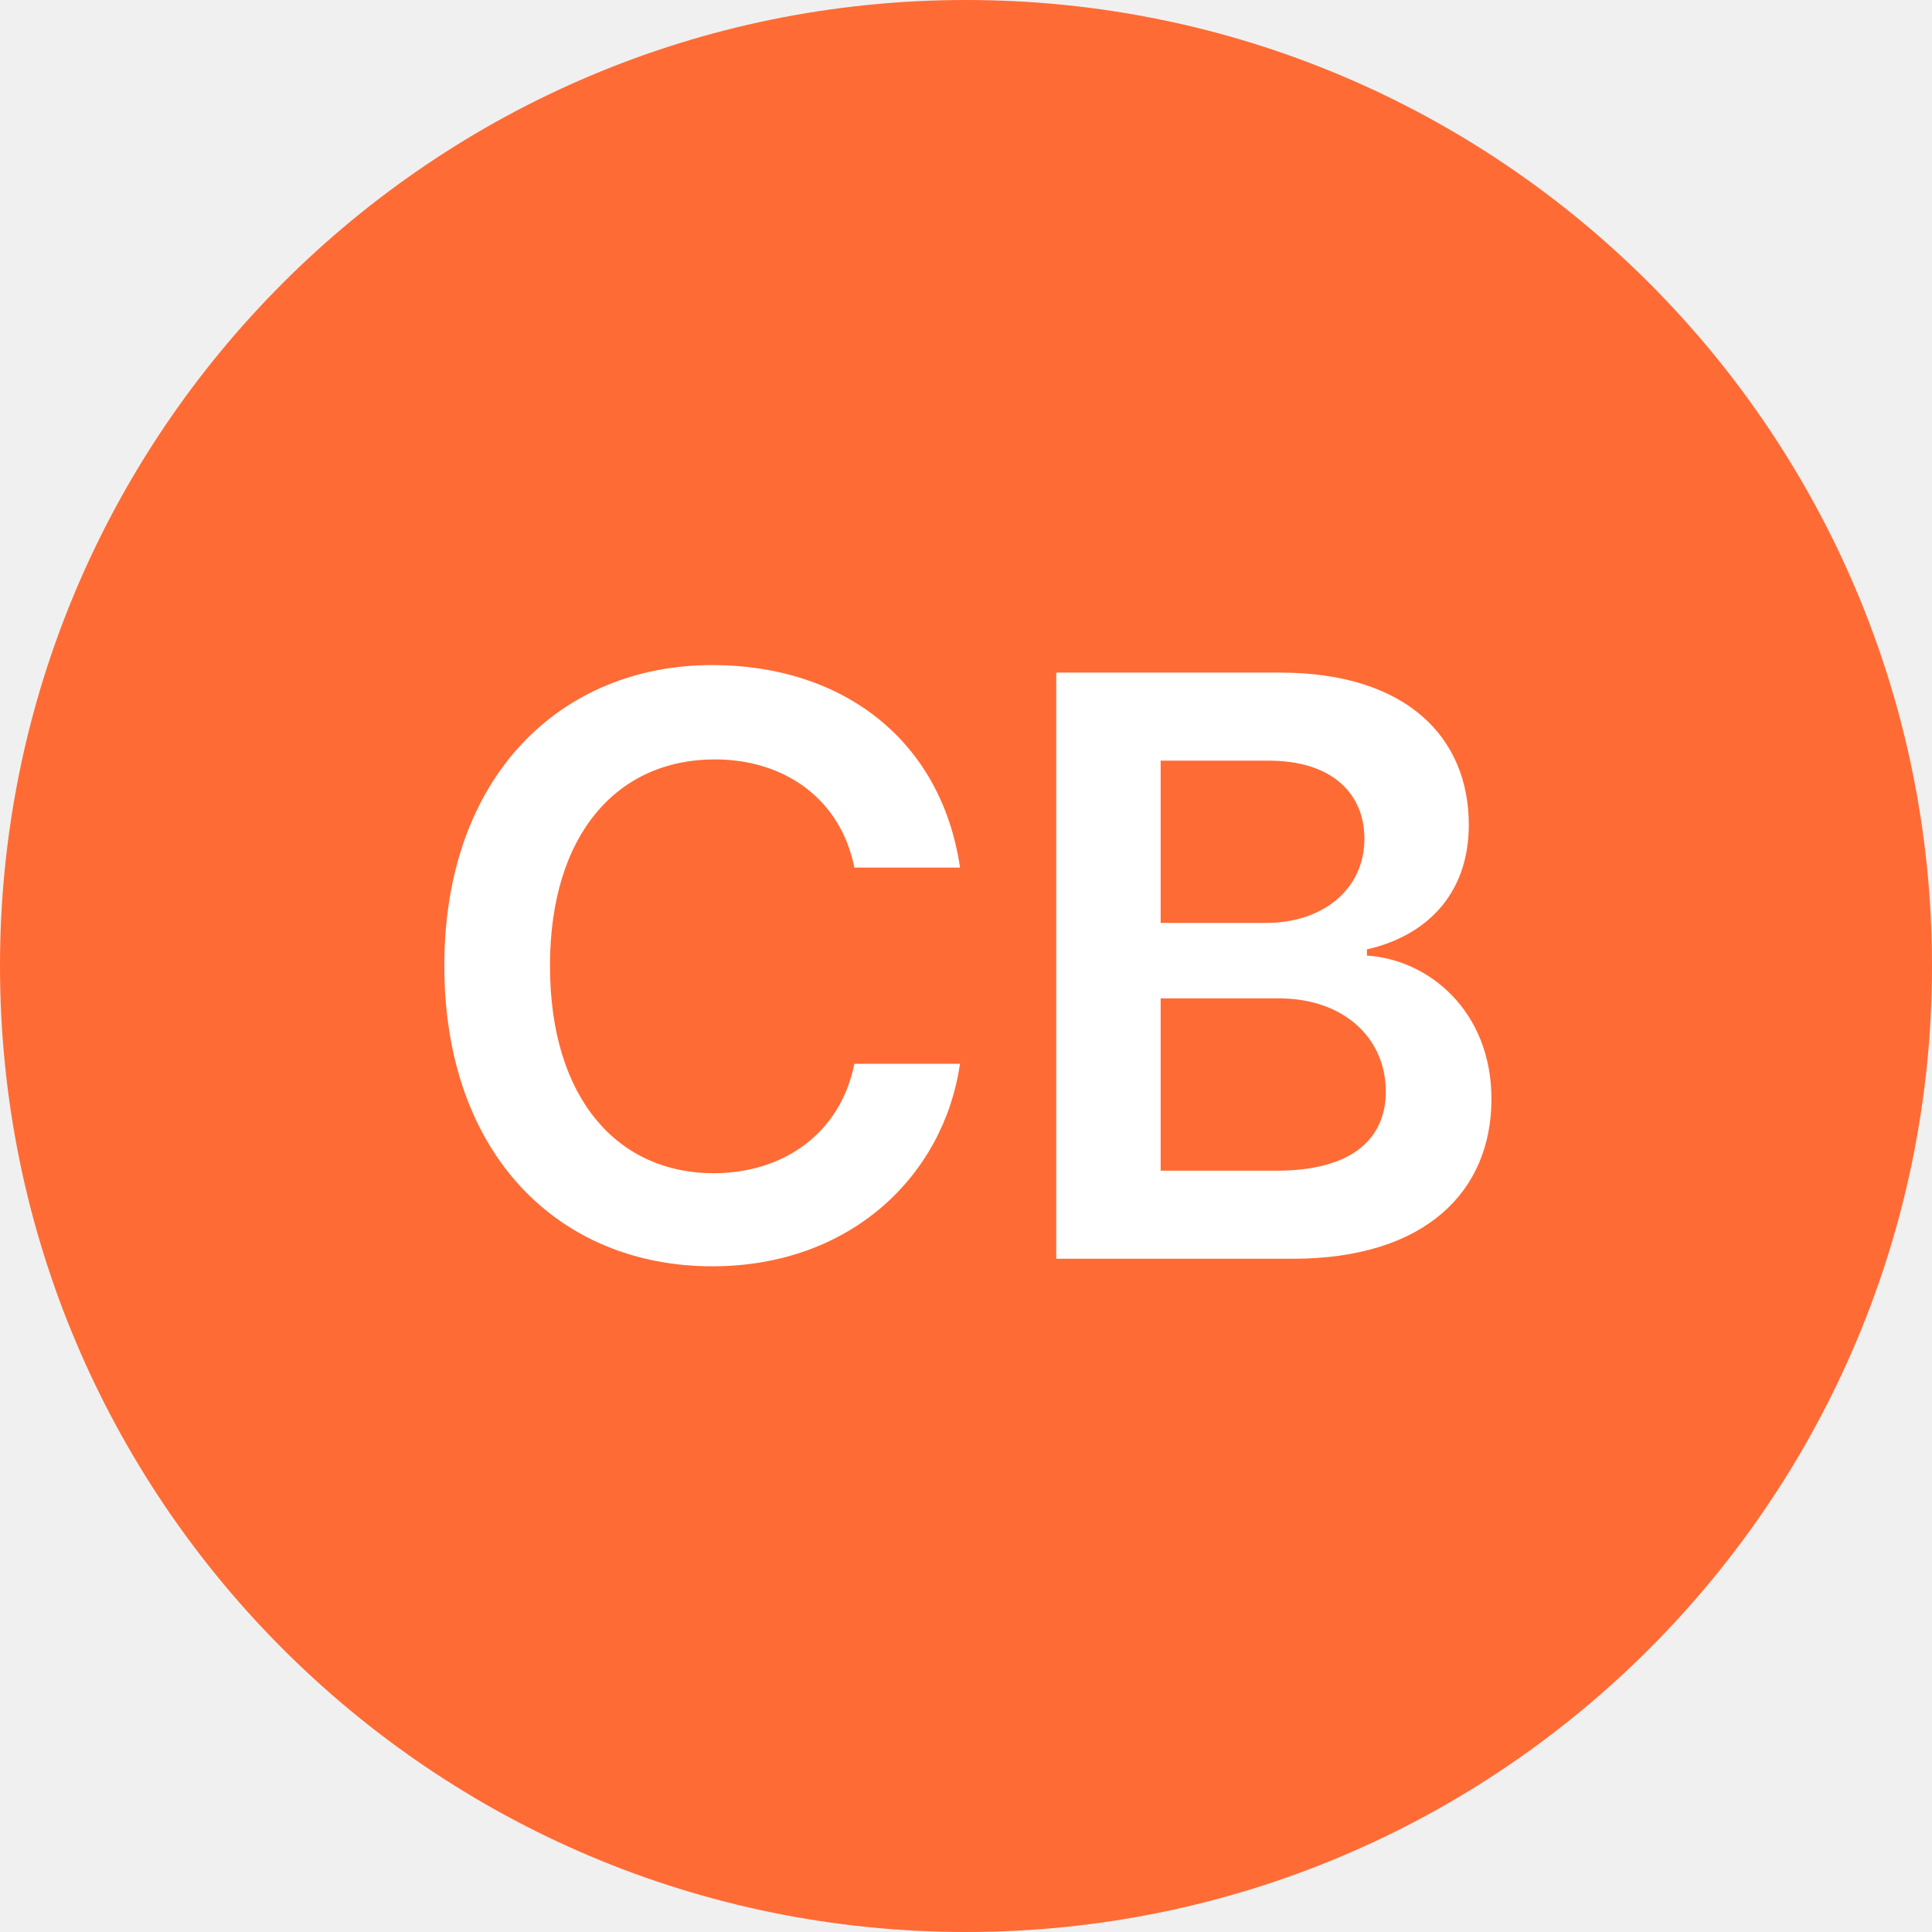
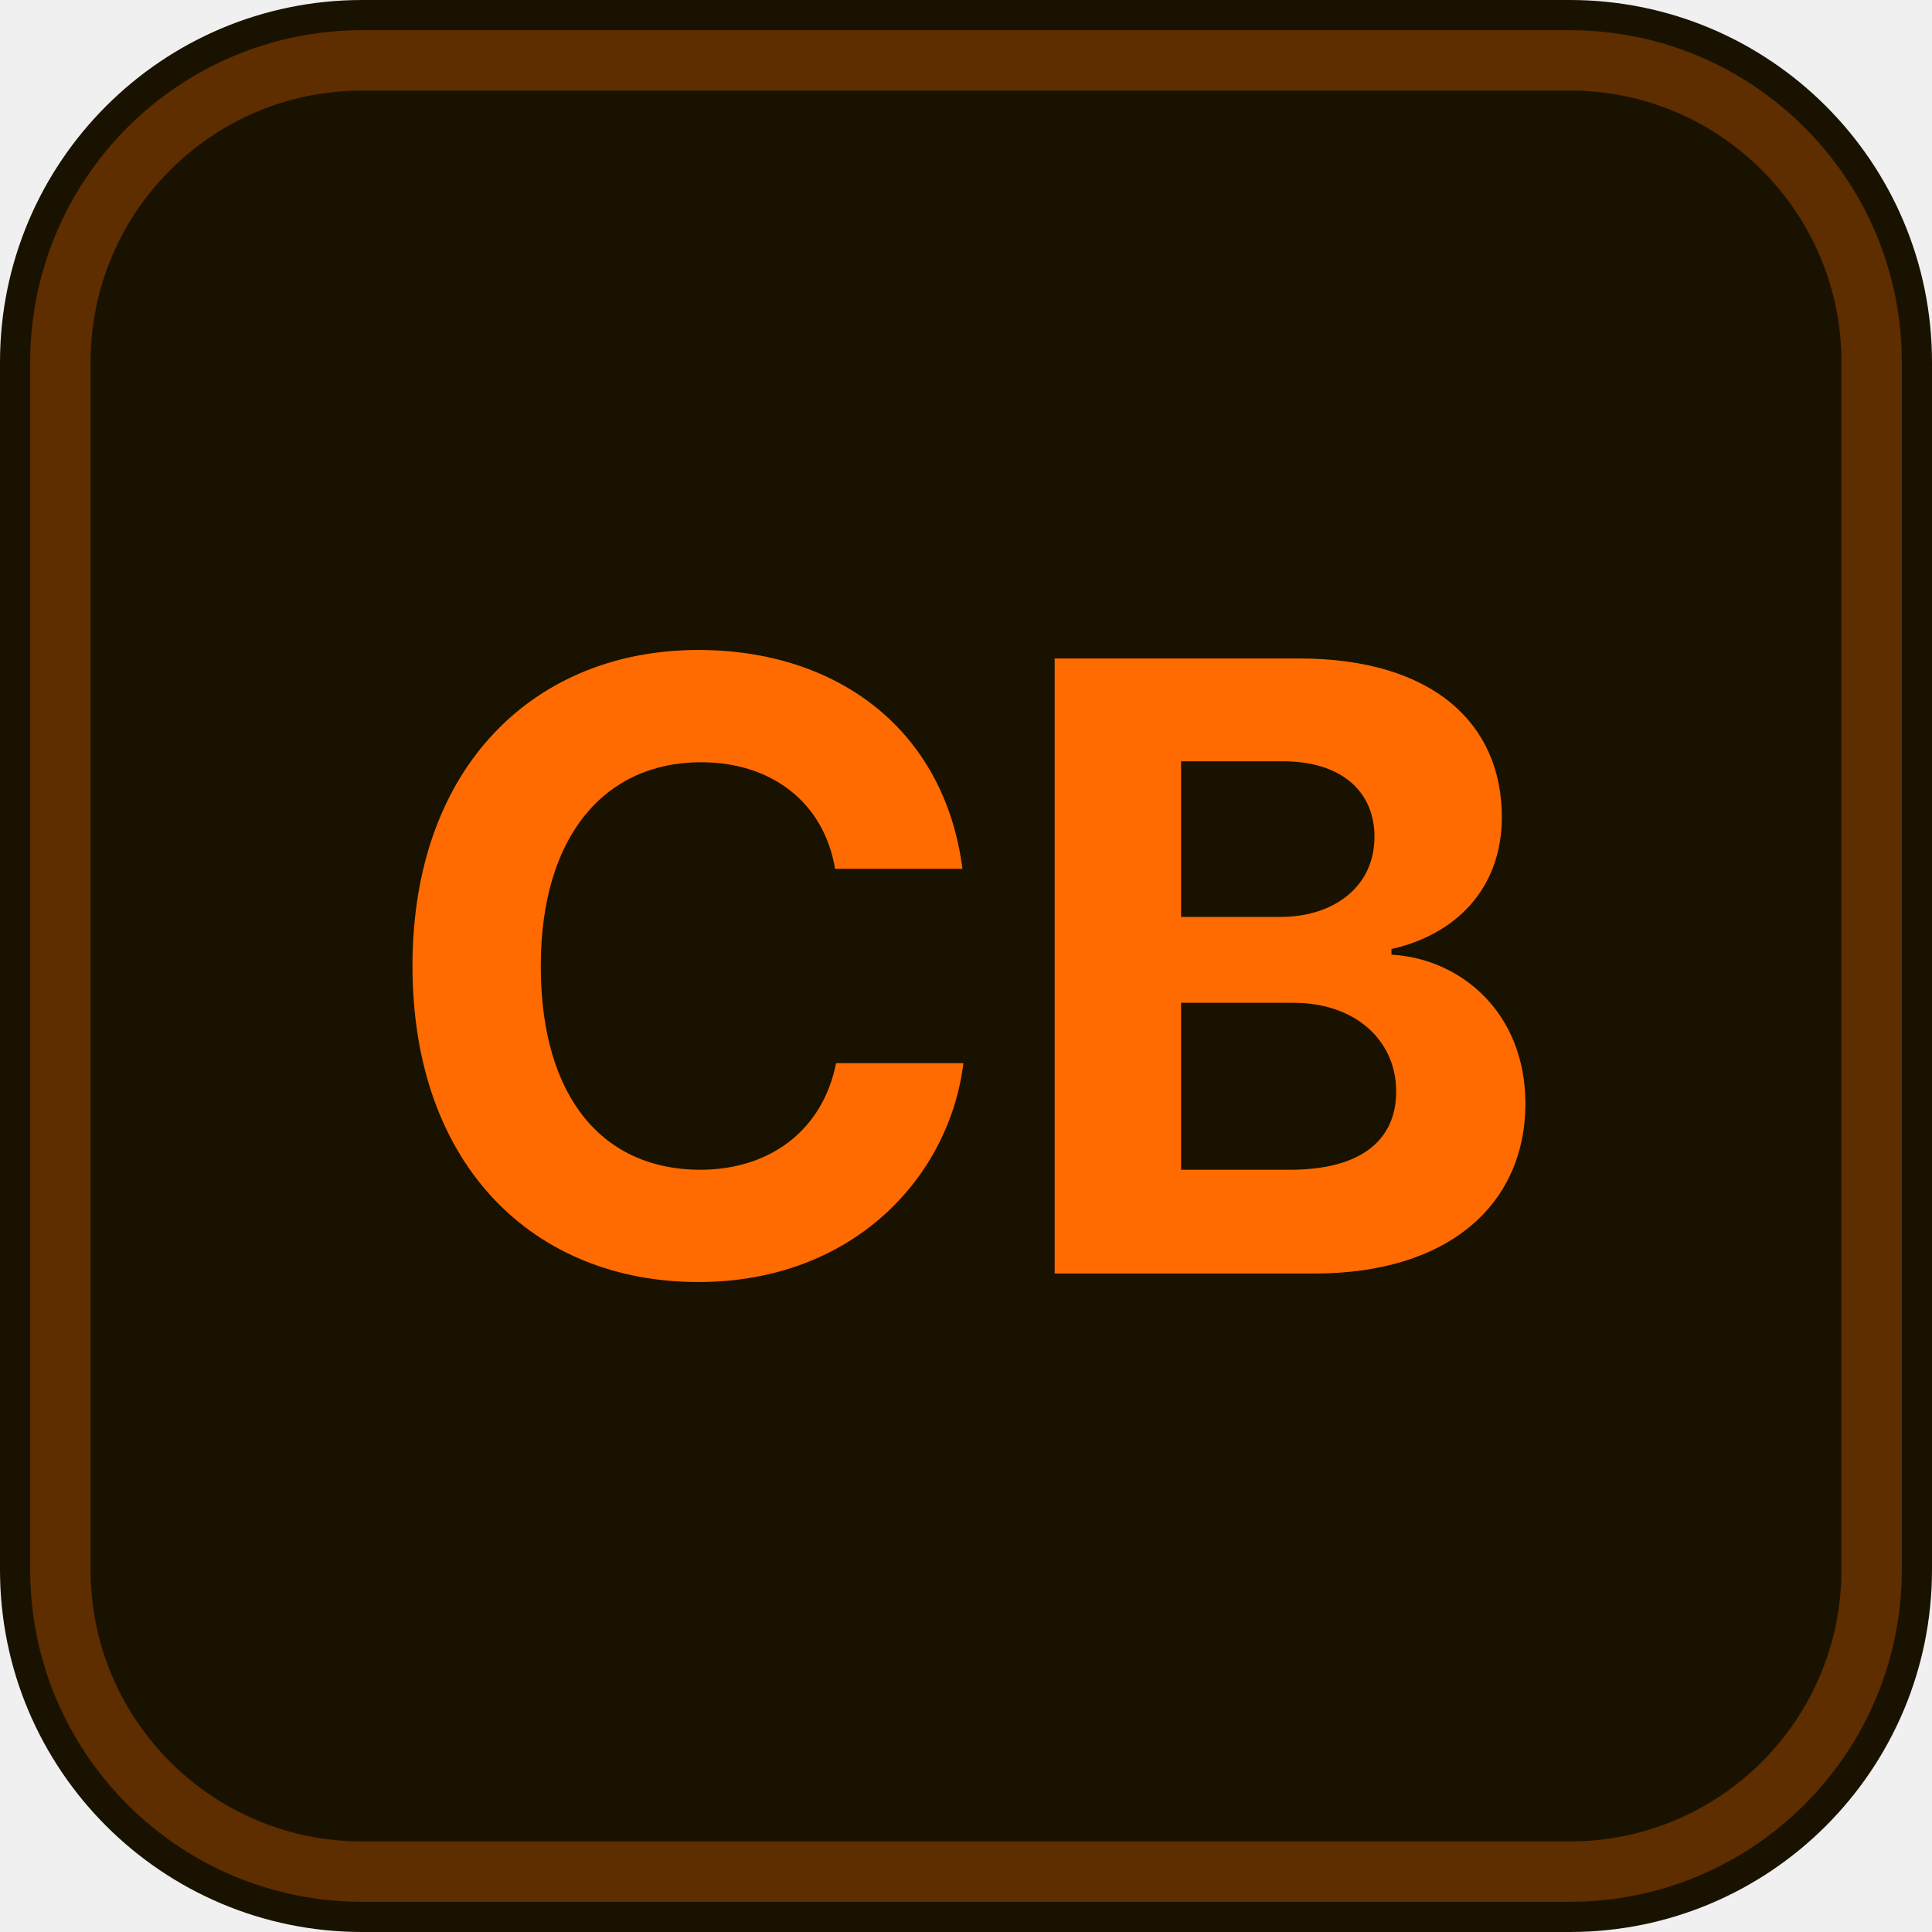
- <svg xmlns="http://www.w3.org/2000/svg" viewBox="0 0 24 24" width="24" height="24">
-   <circle cx="12" cy="12" r="12" fill="#FF6B35" />
-   <text x="12" y="12" font-family="system-ui, -apple-system, sans-serif" font-size="10" font-weight="600" fill="#FFFFFF" text-anchor="middle" dominant-baseline="central">CB</text>
+ <svg xmlns="http://www.w3.org/2000/svg" viewBox="0 0 32 32" width="32" height="32">
+   <rect width="32" height="32" rx="6" fill="#1A1200" />
+   <rect x="1" y="1" width="30" height="30" rx="5" fill="none" stroke="#FF6B00" stroke-opacity="0.3" stroke-width="1" />
+   <text x="16" y="16" text-anchor="middle" dominant-baseline="central" font-family="Inter,system-ui,sans-serif" font-size="14" font-weight="700" fill="#FF6B00">CB</text>
</svg>
